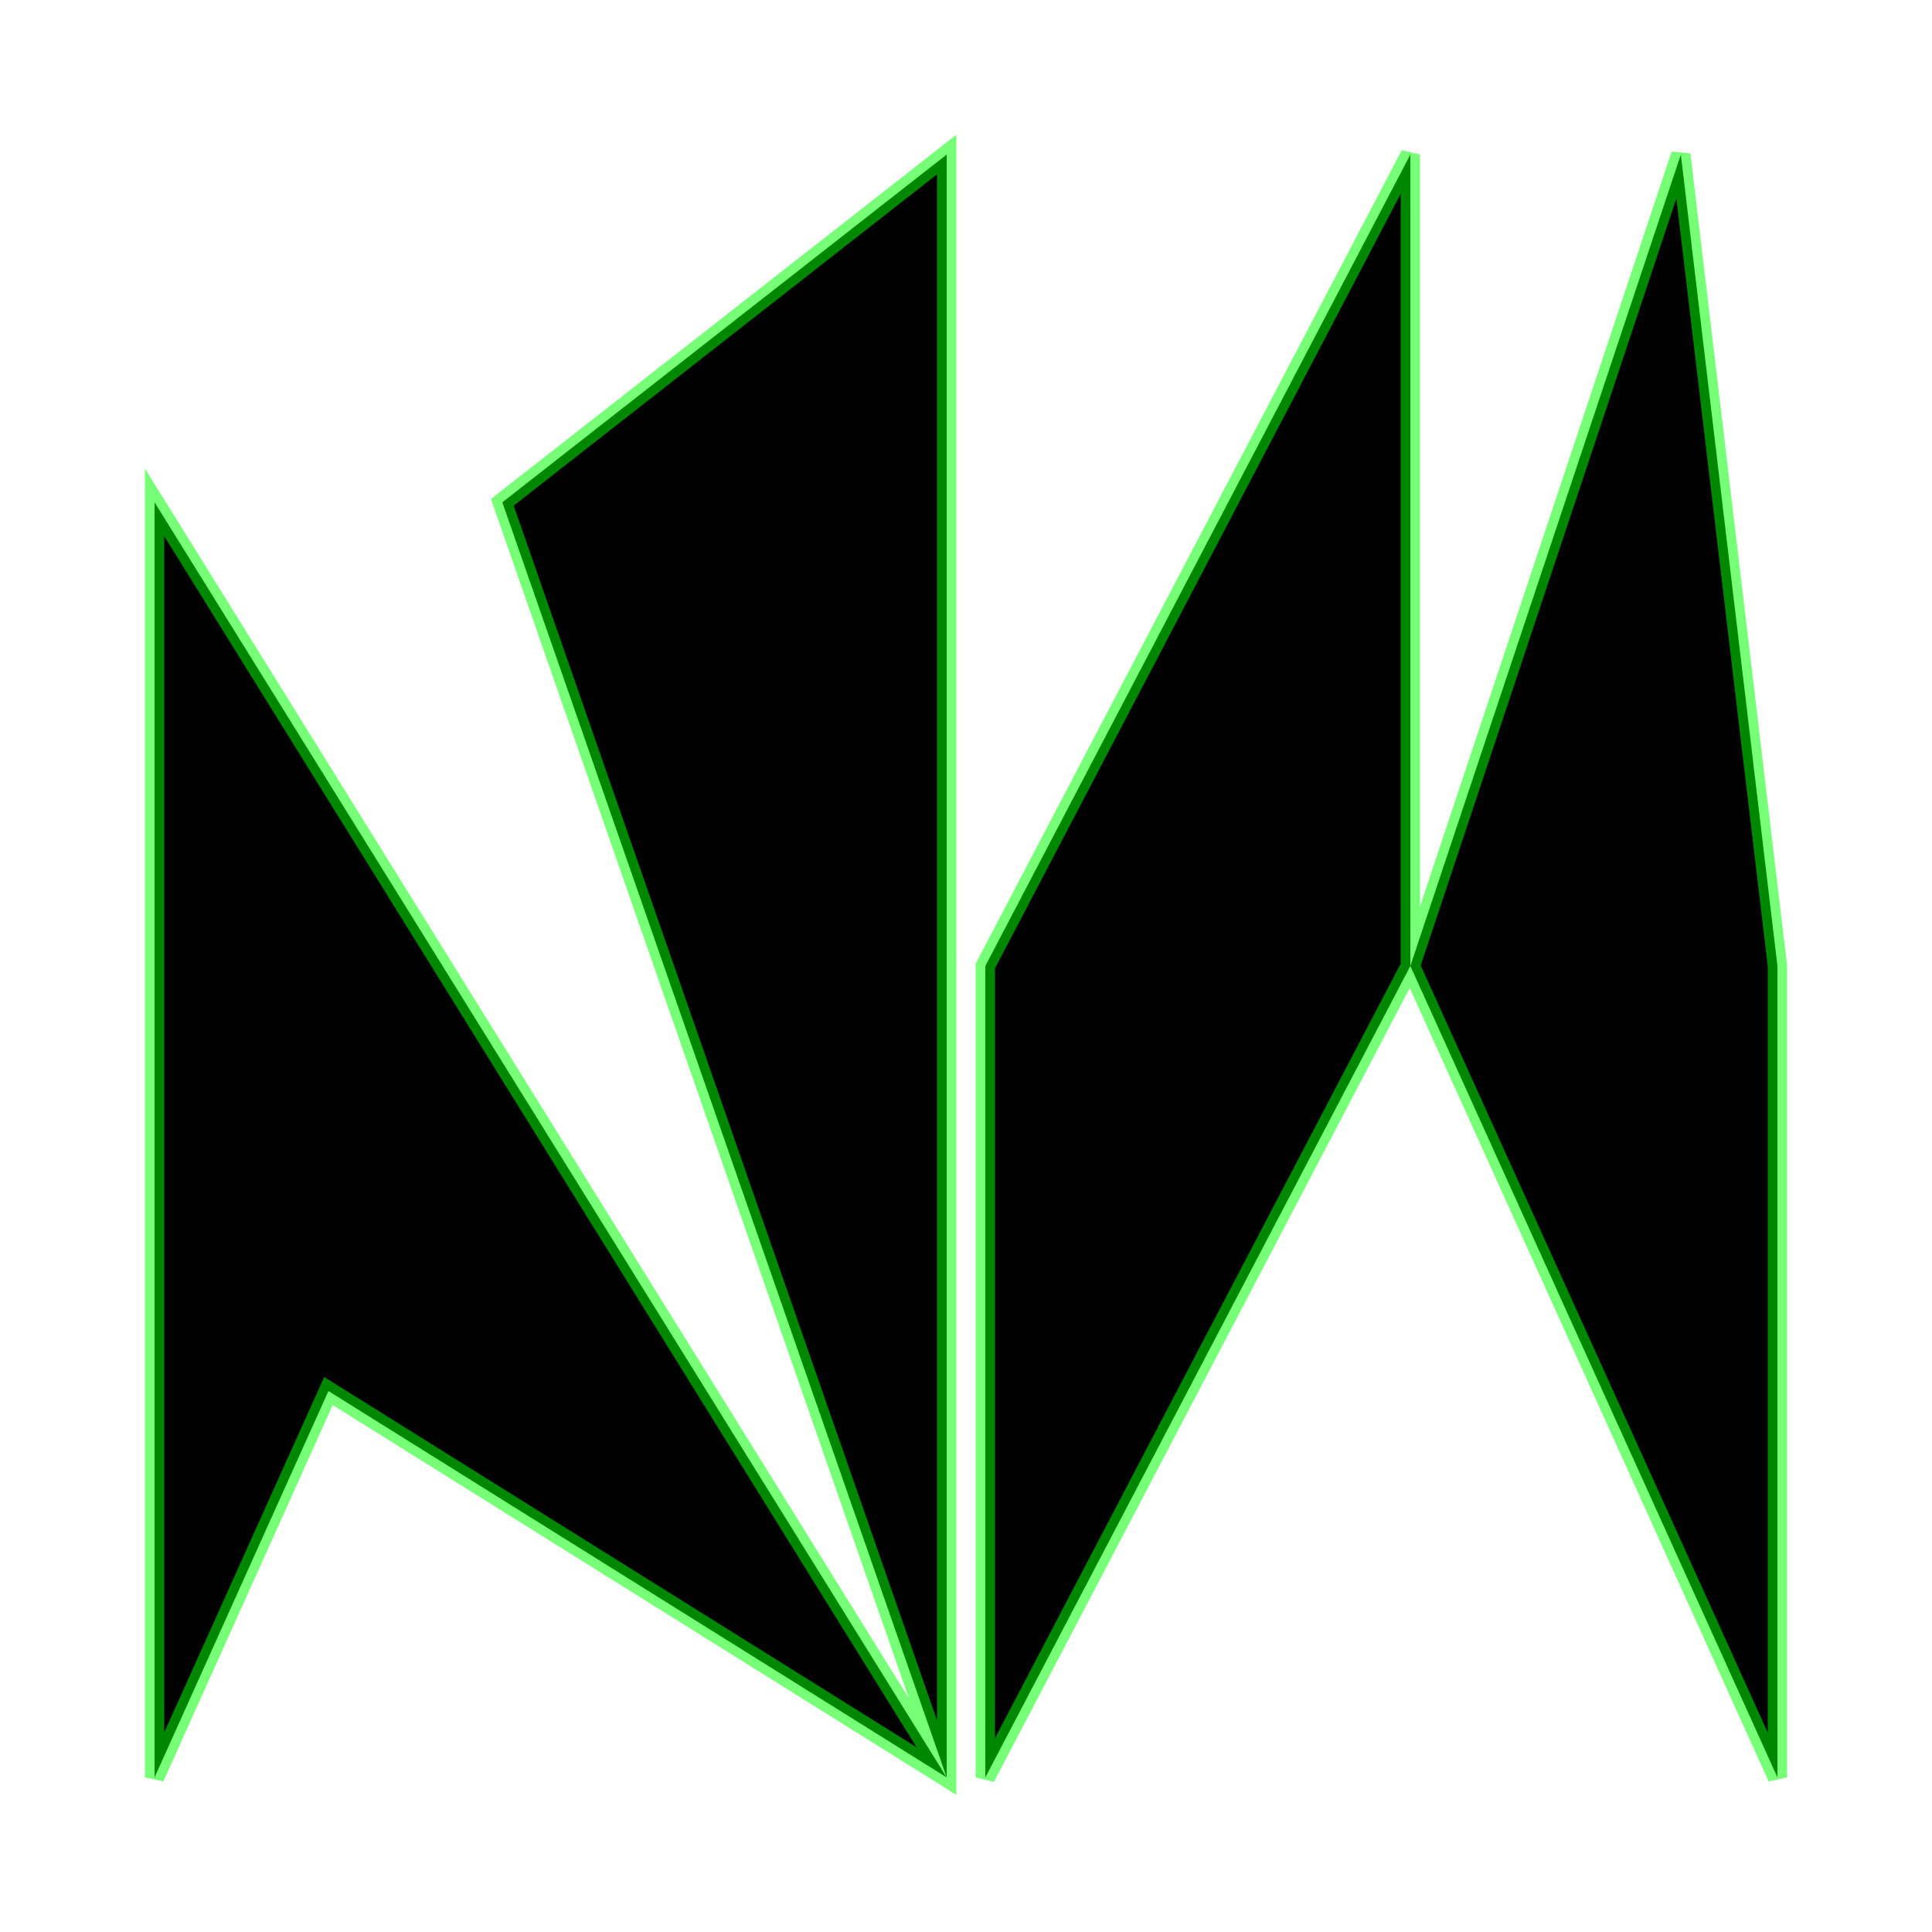
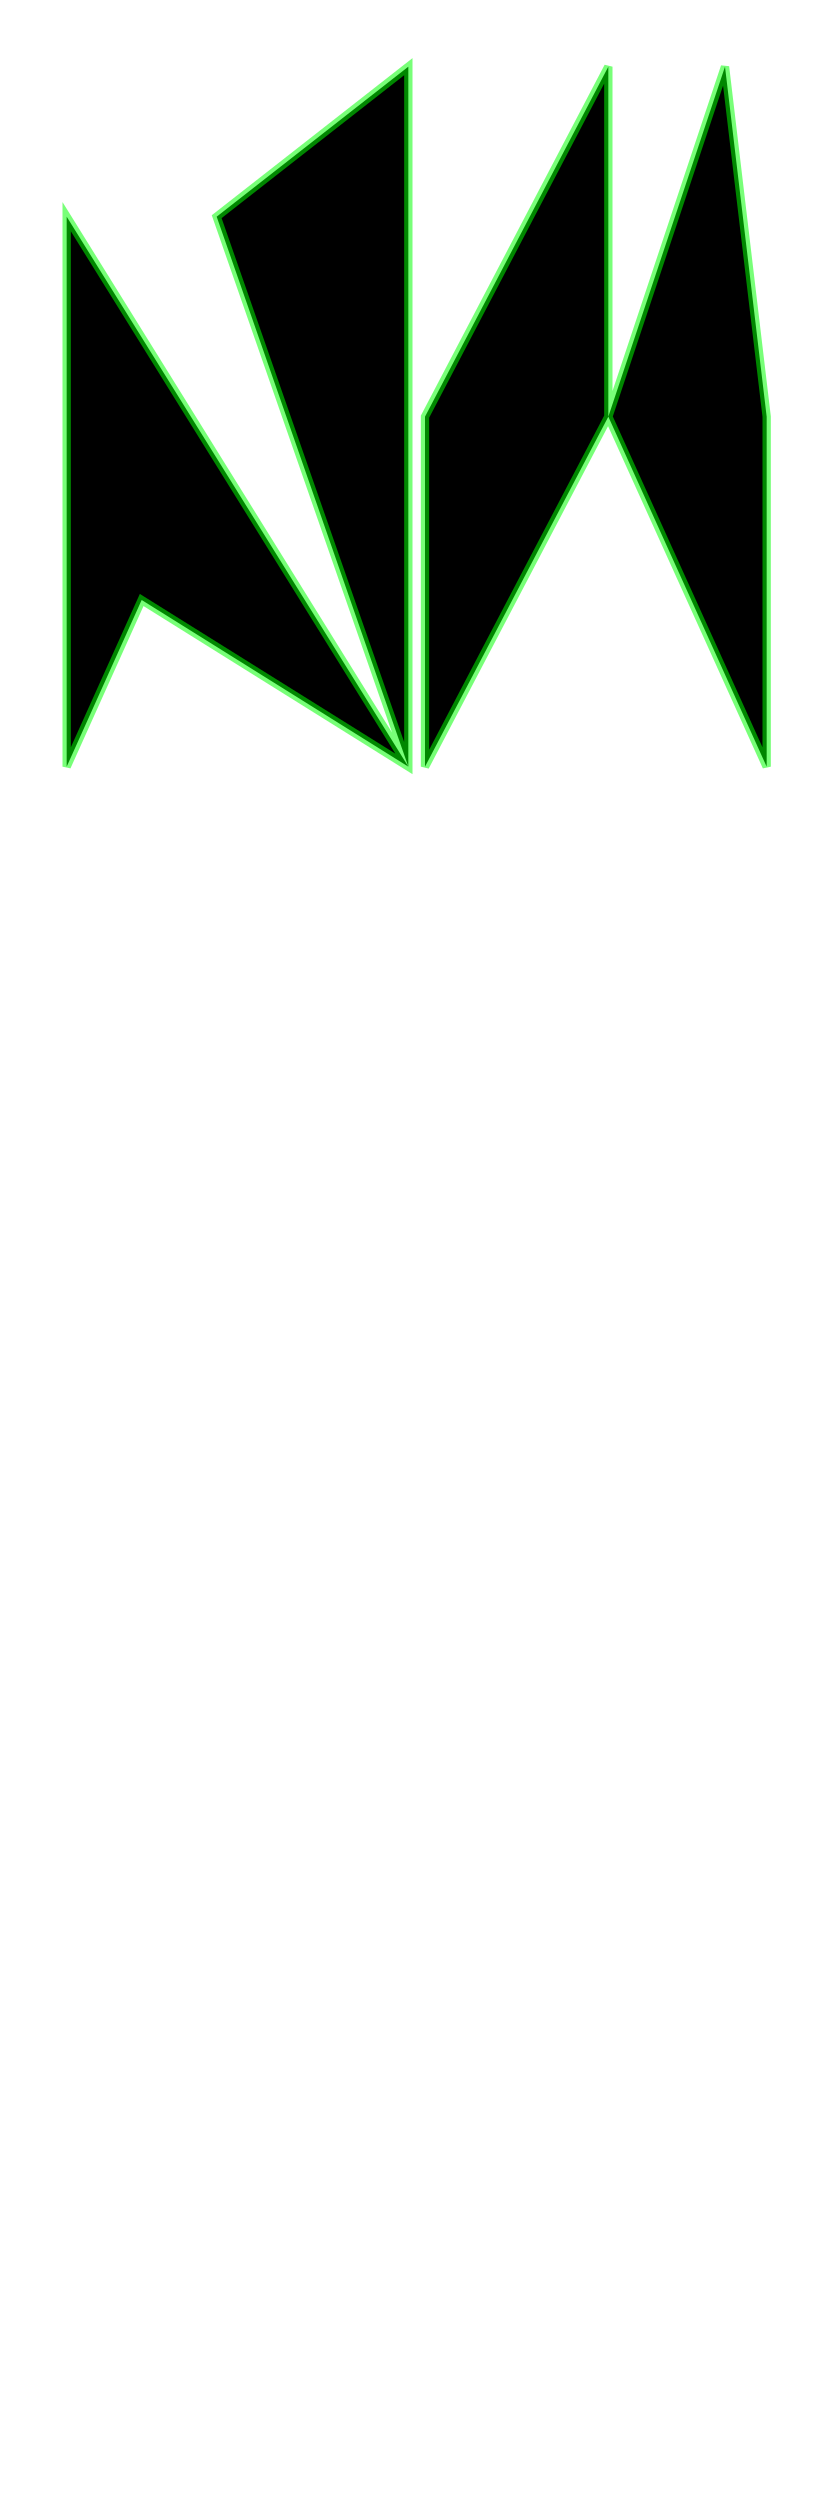
- <svg xmlns="http://www.w3.org/2000/svg" width="100px" height="100px">
+ <svg xmlns="http://www.w3.org/2000/svg" width="100px" height="300px">
  <path d="M49 92 L49 8 L26 26 L49 92 L8 26 L8 92 L17 72 Z     M51 92 L51 50 L73 8 L73 50 L87 8 L92 50 L92 92 L73 50 L51 92Z" stroke="#00ff0087" />
</svg>
